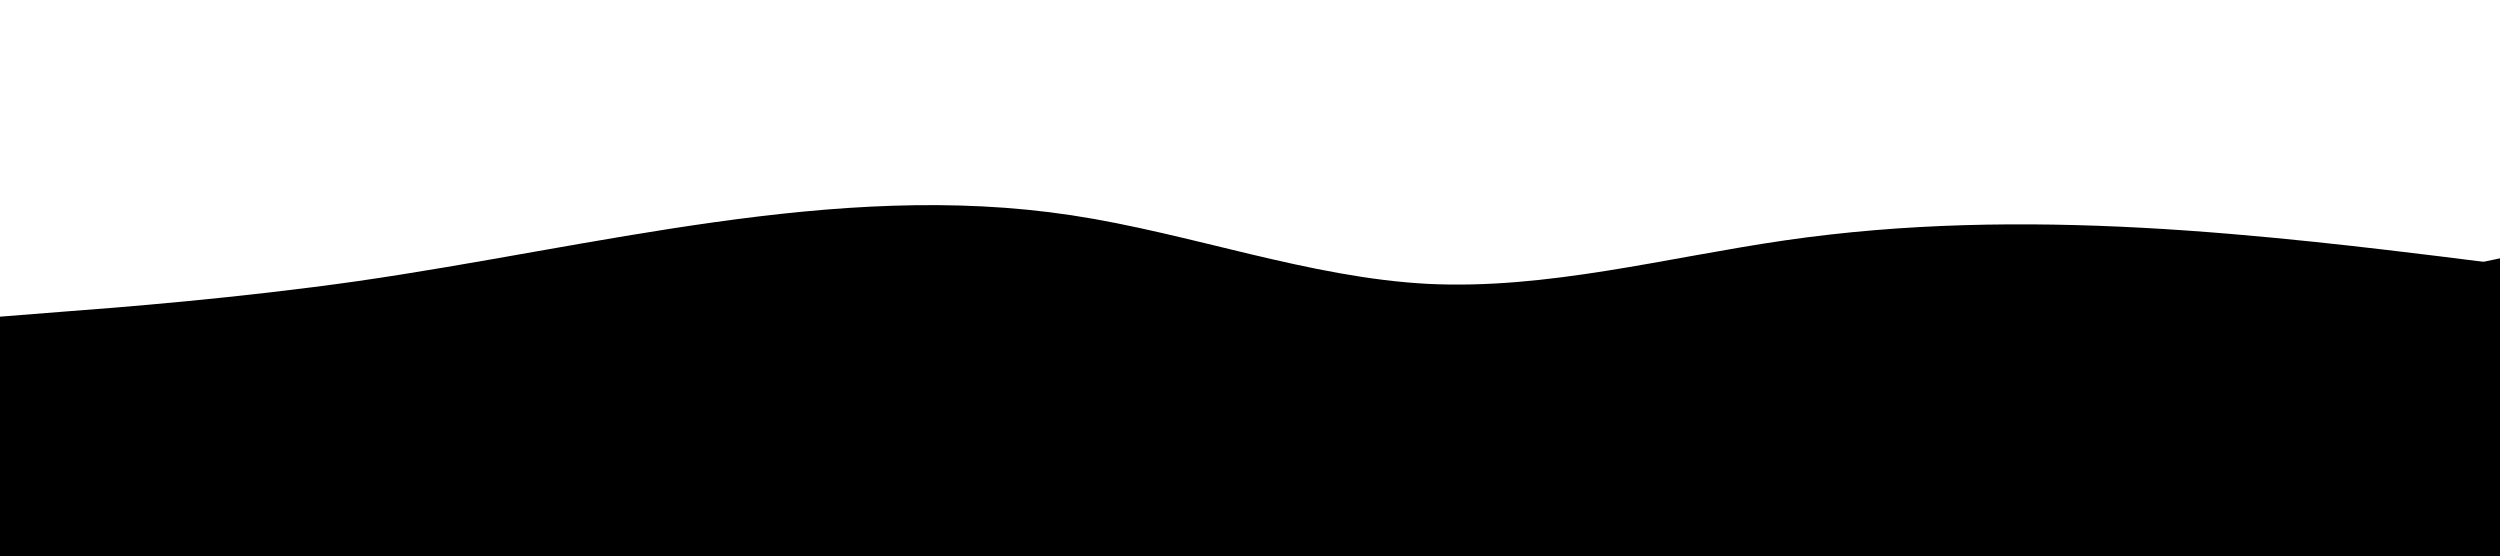
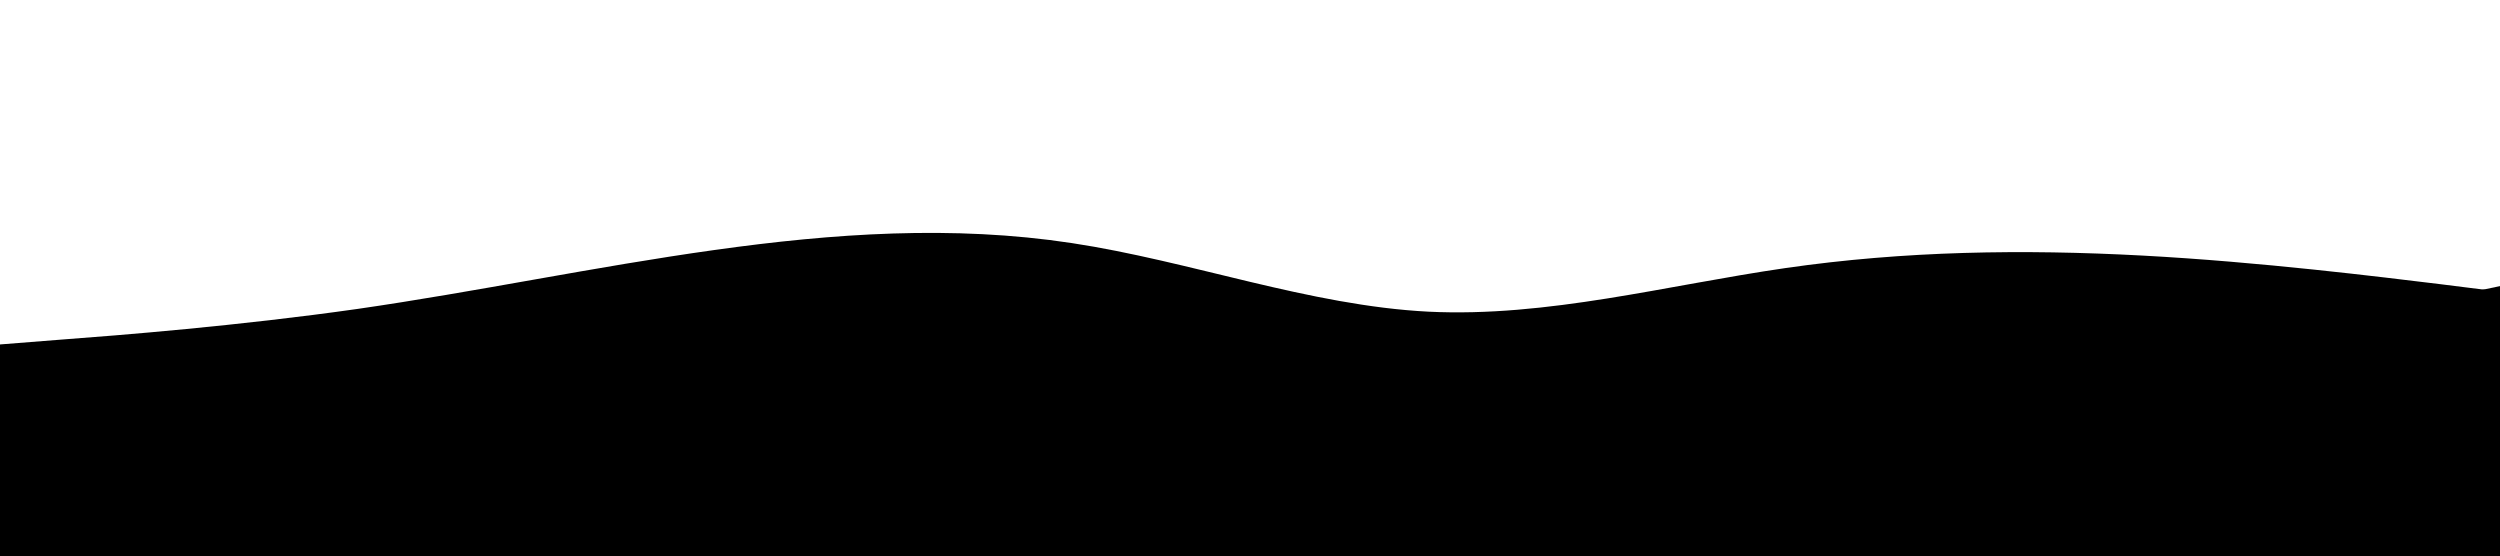
- <svg xmlns="http://www.w3.org/2000/svg" id="visual" viewBox="0 0 900 200" width="900" height="200" version="1.1">
+ <svg xmlns="http://www.w3.org/2000/svg" id="visual" viewBox="0 0 900 180" width="900" height="200" version="1.1">
  <path id="wave1" d="M0 114L21.5 112.3C43 110.7 86 107.3 128.8 101.2C171.7 95 214.3 86 257.2 80C300 74 343 71 385.8 77.5C428.7 84 471.3 100 514.2 102.2C557 104.3 600 92.7 642.8 86.5C685.7 80.3 728.3 79.7 771.2 82C814 84.3 857 89.7 878.5 92.3L900 95L900 201L878.5 201C857 201 814 201 771.2 201C728.3 201 685.7 201 642.8 201C600 201 557 201 514.2 201C471.3 201 428.7 201 385.8 201C343 201 300 201 257.2 201C214.3 201 171.7 201 128.8 201C86 201 43 201 21.5 201L0 201Z" />
  <path id="wave2" d="M0 120L21.5 118.2C43 116.3 86 112.7 128.8 110.3C171.7 108 214.3 107 257.2 104.2C300 101.3 343 96.7 385.8 100.8C428.7 105 471.3 118 514.2 118.8C557 119.7 600 108.3 642.8 106.5C685.7 104.7 728.3 112.3 771.2 111.7C814 111 857 102 878.5 97.5L900 93L900 201L878.5 201C857 201 814 201 771.2 201C728.3 201 685.7 201 642.8 201C600 201 557 201 514.2 201C471.3 201 428.7 201 385.8 201C343 201 300 201 257.2 201C214.3 201 171.7 201 128.8 201C86 201 43 201 21.5 201L0 201Z" />
  <path id="wave3" d="M0 139L21.5 137.7C43 136.3 86 133.7 128.8 135.3C171.7 137 214.3 143 257.2 143.8C300 144.7 343 140.3 385.8 135.3C428.7 130.3 471.3 124.7 514.2 124.7C557 124.7 600 130.3 642.8 131C685.7 131.7 728.3 127.3 771.2 126.5C814 125.7 857 128.3 878.5 129.7L900 131L900 201L878.5 201C857 201 814 201 771.2 201C728.3 201 685.7 201 642.8 201C600 201 557 201 514.2 201C471.3 201 428.7 201 385.8 201C343 201 300 201 257.2 201C214.3 201 171.7 201 128.8 201C86 201 43 201 21.5 201L0 201Z" />
  <path id="wave4" d="M0 138L21.5 139.8C43 141.7 86 145.3 128.8 149.3C171.7 153.3 214.3 157.7 257.2 155.8C300 154 343 146 385.8 145C428.7 144 471.3 150 514.2 154.5C557 159 600 162 642.8 163.2C685.7 164.3 728.3 163.7 771.2 160C814 156.3 857 149.7 878.5 146.3L900 143L900 201L878.5 201C857 201 814 201 771.2 201C728.3 201 685.7 201 642.8 201C600 201 557 201 514.2 201C471.3 201 428.7 201 385.8 201C343 201 300 201 257.2 201C214.3 201 171.7 201 128.8 201C86 201 43 201 21.5 201L0 201Z" />
  <path id="wave5" d="M0 179L21.5 177.8C43 176.7 86 174.3 128.8 174.5C171.7 174.7 214.3 177.3 257.2 176C300 174.7 343 169.3 385.8 167.2C428.7 165 471.3 166 514.2 168.7C557 171.3 600 175.7 642.8 177.2C685.7 178.7 728.3 177.3 771.2 176.8C814 176.3 857 176.7 878.5 176.8L900 177L900 201L878.5 201C857 201 814 201 771.2 201C728.3 201 685.7 201 642.8 201C600 201 557 201 514.2 201C471.3 201 428.7 201 385.8 201C343 201 300 201 257.2 201C214.3 201 171.7 201 128.8 201C86 201 43 201 21.5 201L0 201Z" />
</svg>
